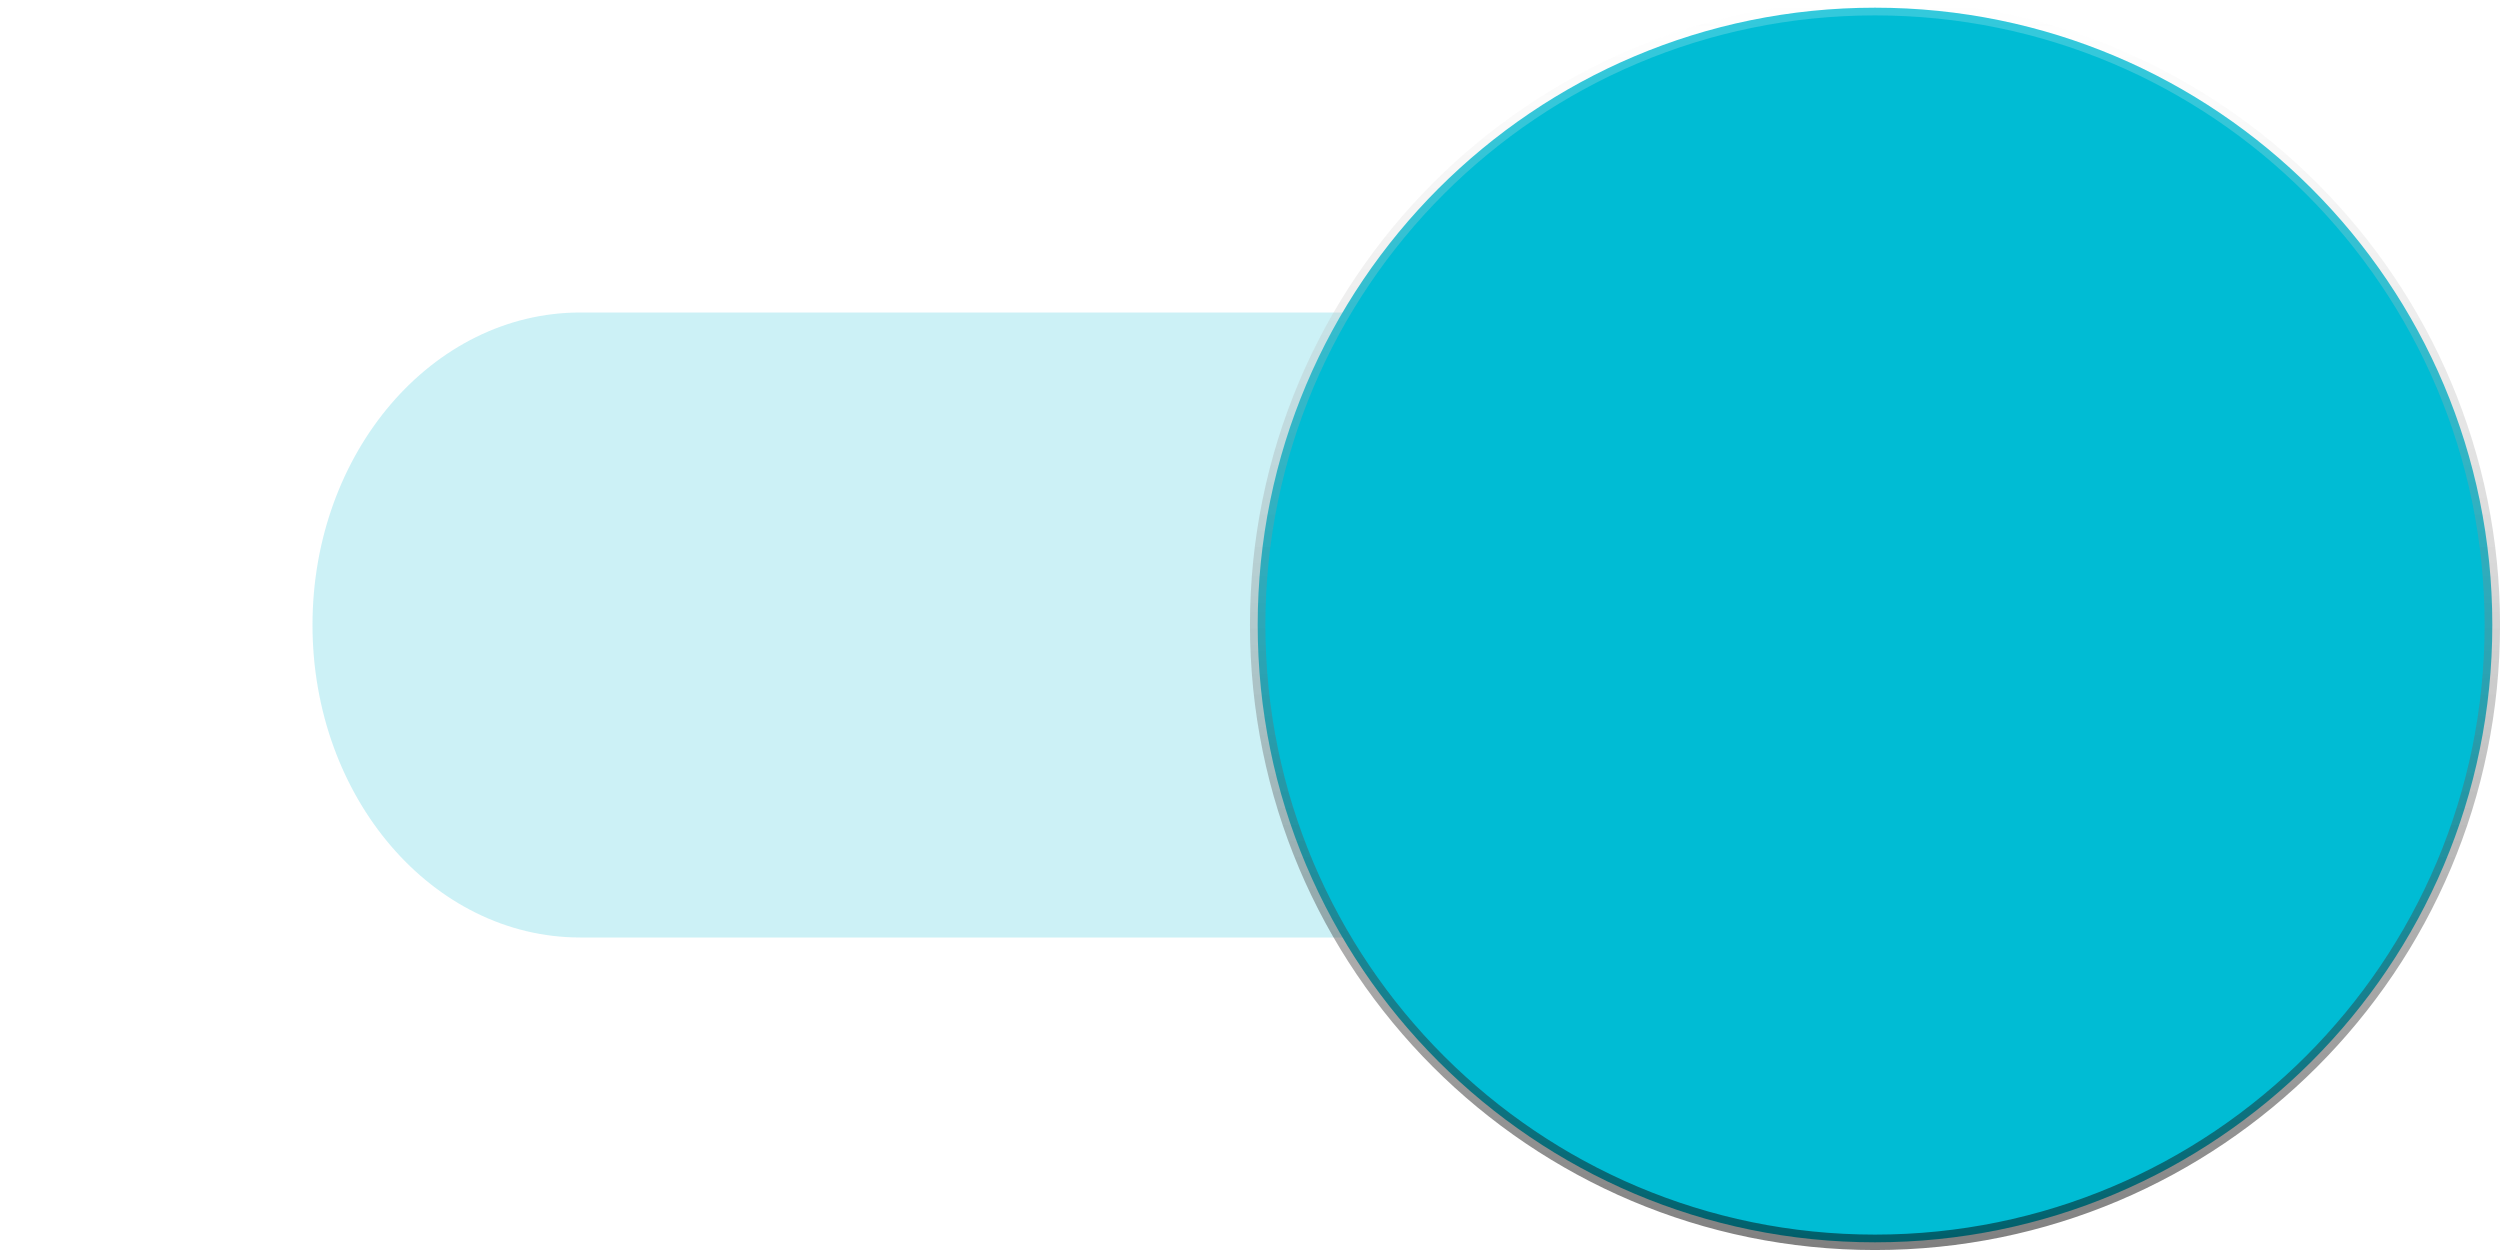
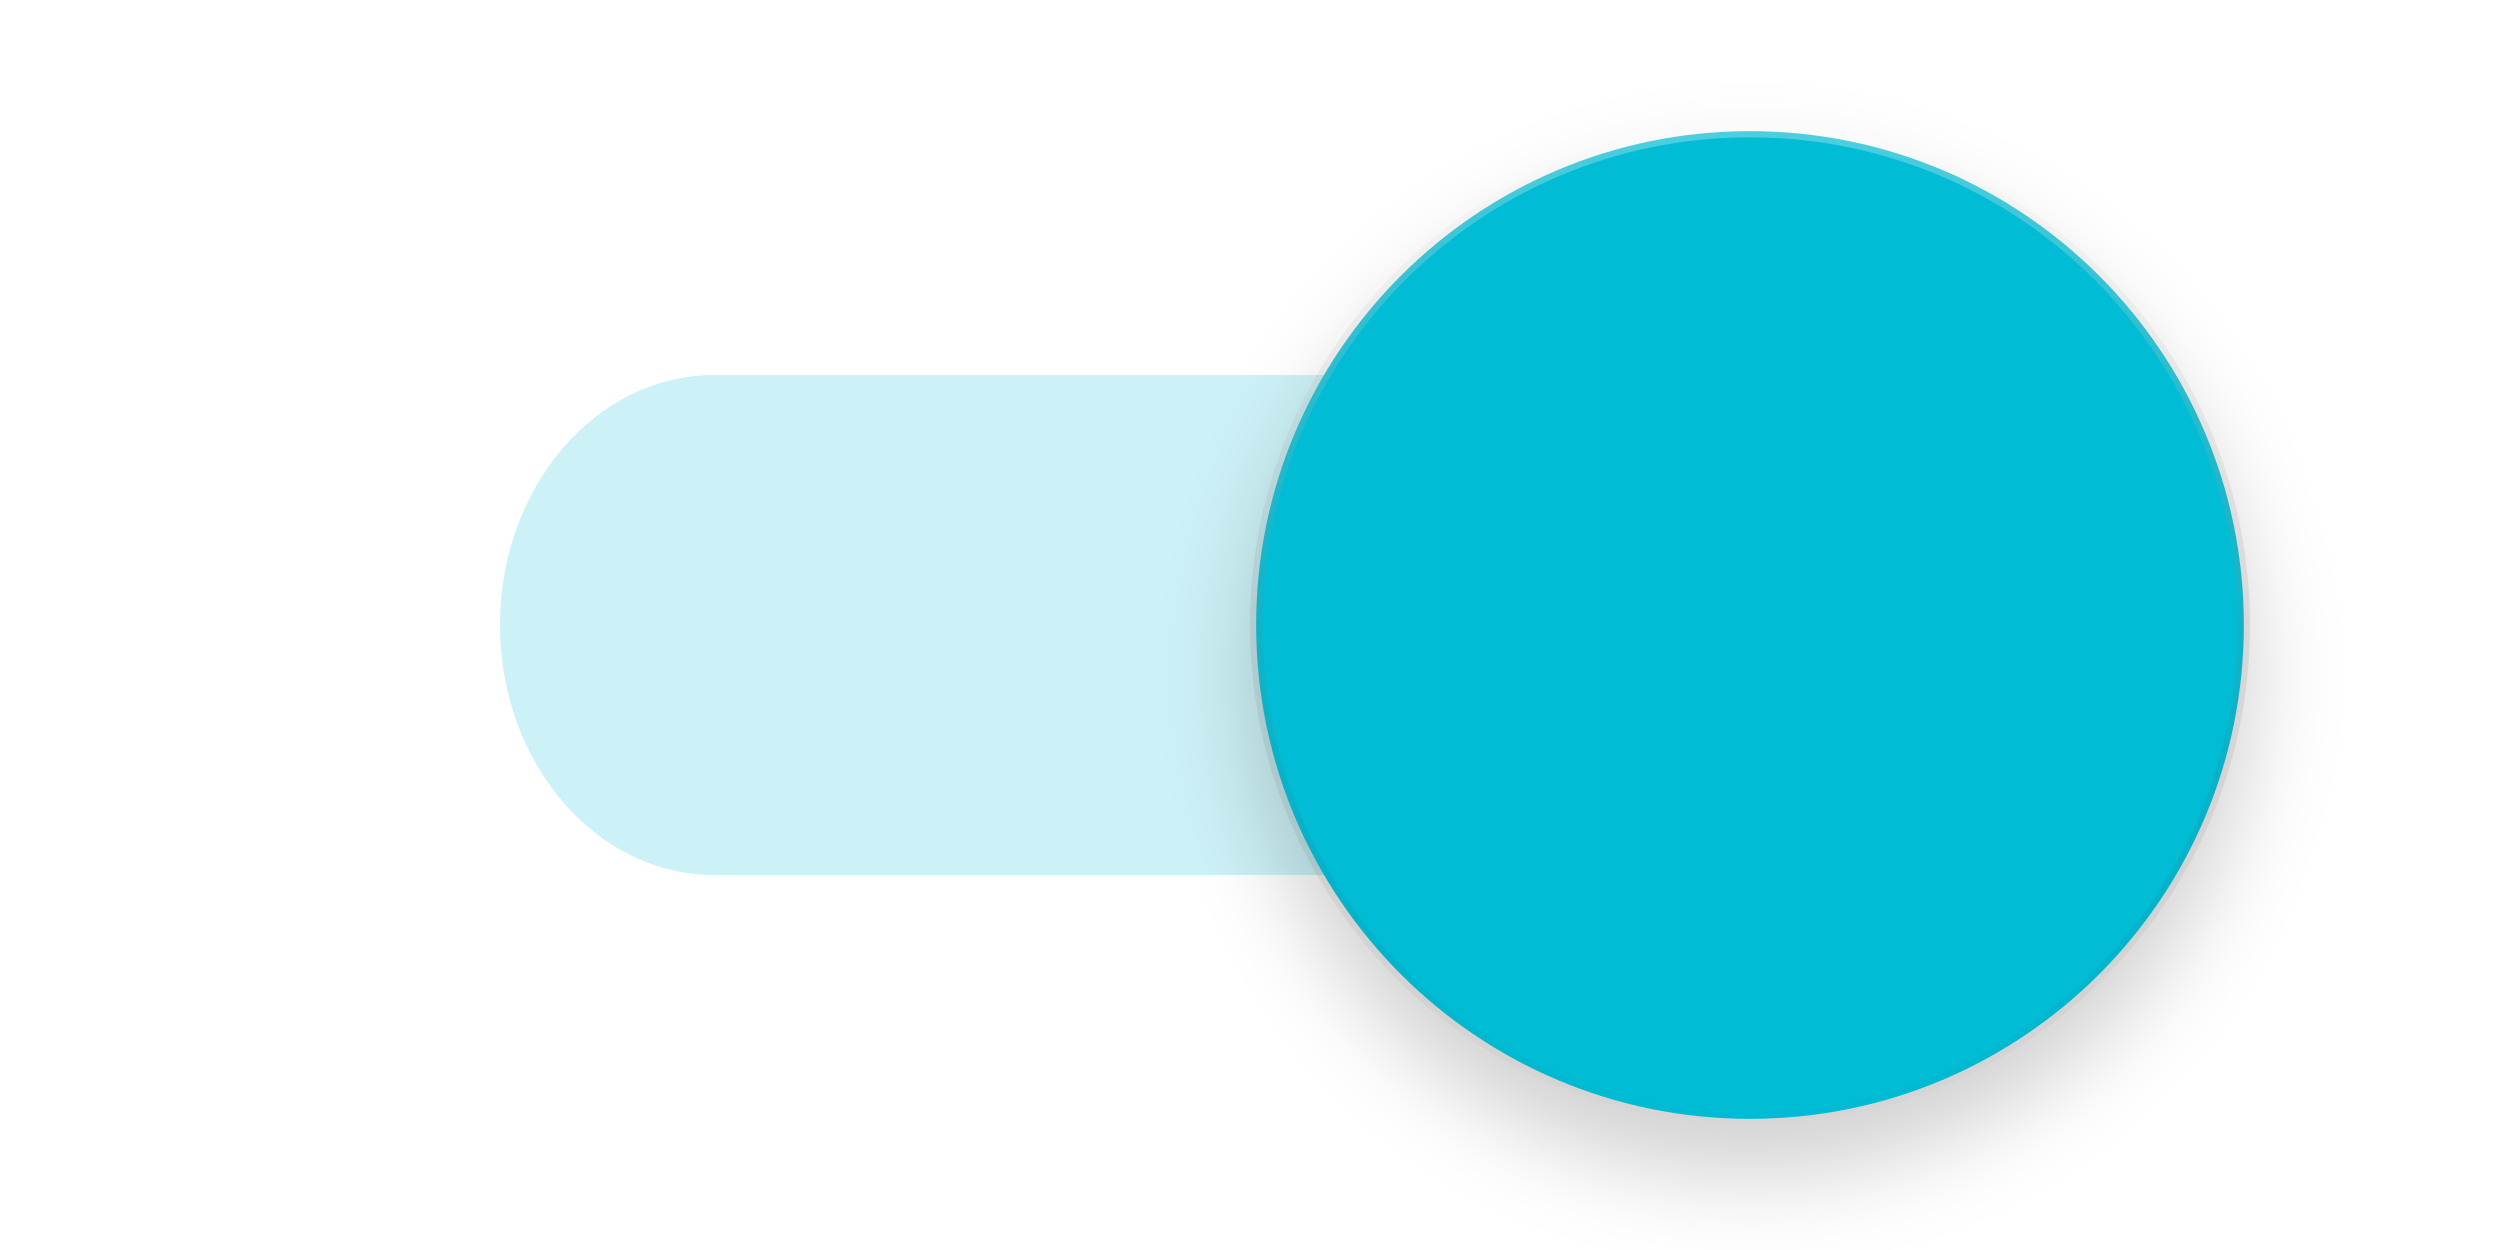
<svg xmlns="http://www.w3.org/2000/svg" xmlns:ns1="http://www.openswatchbook.org/uri/2009/osb" xmlns:xlink="http://www.w3.org/1999/xlink" width="40" height="20" id="svg2" version="1.1">
  <defs id="defs4">
-     <linearGradient id="linearGradient4163">
-       <stop style="stop-color:#000000;stop-opacity:0.5" offset="0" id="stop4165" />
-       <stop style="stop-color:#ffffff;stop-opacity:0.2" offset="1" id="stop4167" />
-     </linearGradient>
    <linearGradient id="linearGradient4148" ns1:paint="gradient">
      <stop style="stop-color:#000000;stop-opacity:1;" offset="0" id="stop4150" />
      <stop style="stop-color:#000000;stop-opacity:0;" offset="1" id="stop4152" />
    </linearGradient>
    <filter id="filter3771" width="2" height="2" x="-0.5" y="-0.5" style="color-interpolation-filters:sRGB">
      <feFlood flood-opacity="0.24" flood-color="rgb(0,0,0)" result="flood" id="feFlood3773" />
      <feComposite in="flood" in2="SourceGraphic" operator="in" result="composite1" id="feComposite3775" />
      <feGaussianBlur stdDeviation="1" result="blur" id="feGaussianBlur3777" />
      <feOffset dx="0" dy="1" result="offset" id="feOffset3779" />
      <feComposite in="SourceGraphic" in2="offset" operator="over" result="fbSourceGraphic" id="feComposite3781" />
      <feColorMatrix result="fbSourceGraphicAlpha" in="fbSourceGraphic" values="0 0 0 -1 0 0 0 0 -1 0 0 0 0 -1 0 0 0 0 1 0" id="feColorMatrix3783" />
      <feFlood id="feFlood3785" flood-opacity="0.12" flood-color="rgb(0,0,0)" result="flood" in="fbSourceGraphic" />
      <feComposite id="feComposite3787" in2="fbSourceGraphic" in="flood" operator="in" result="composite1" />
      <feGaussianBlur id="feGaussianBlur3789" stdDeviation="1.5" result="blur" />
      <feOffset id="feOffset3791" dx="0" dy="1" result="offset" />
      <feComposite id="feComposite3793" in2="offset" in="fbSourceGraphic" operator="over" result="composite2" />
    </filter>
-     <linearGradient xlink:href="#linearGradient4163" id="linearGradient4169" x1="30" y1="1052.362" x2="30" y2="1032.362" gradientUnits="userSpaceOnUse" />
+     <filter style="color-interpolation-filters:sRGB" id="filter4988-2" x="-0.108" width="1.216" y="-0.108" height="1.216">
+       <feGaussianBlur stdDeviation="0.9" id="feGaussianBlur4990-8" />
+     </filter>
+     <linearGradient gradientTransform="translate(5,-565)" xlink:href="#linearGradient5117" id="linearGradient4169-3" x1="30" y1="1052.362" x2="30" y2="1032.362" gradientUnits="userSpaceOnUse" />
+     <linearGradient id="linearGradient5117">
+       <stop id="stop5119" offset="0" style="stop-color:#000000;stop-opacity:0" />
+       <stop id="stop5121" offset="1" style="stop-color:#ffffff;stop-opacity:0.3" />
+     </linearGradient>
  </defs>
  <g id="layer1" transform="translate(0,-1032.362)">
-     <rect style="fill:#00BCD4;fill-opacity:0.2;stroke:none" id="rect2987" width="30" height="10" x="5" y="1037.362" rx="4.286" ry="5" />
-     <circle style="fill:#00BCD4;fill-opacity:1;stroke:url(#linearGradient4169);stroke-width:0.247;stroke-linejoin:round;stroke-miterlimit:4;stroke-dasharray:none;stroke-opacity:1;opacity:1" id="path3757" cx="30" cy="1042.362" r="9.877" />
+     <g id="toggle-on" transform="matrix(0.8,0,0,0.8,0,604.4725)">
+       <g transform="translate(0,-10)" id="toggle-on-trough">
+         <rect style="fill:#00BCD4;fill-opacity:0.2;stroke:none" id="rect2987-07" width="30" height="10" x="10" y="552.362" rx="4.286" ry="5" />
+         <rect style="fill:#000000;fill-opacity:0;stroke:none" id="rect4938" width="50" height="35" x="0" y="542.362" />
+       </g>
+       <g transform="translate(0,70)" id="toggle-on-slider">
+         <circle r="10" cy="478.362" cx="35" id="path4986-9" style="fill:#000000;fill-opacity:0.18;stroke:none;filter:url(#filter4988-2)" />
+         <circle r="9.877" cy="477.362" cx="35" id="path3757-8-5" style="opacity:1;fill:#00BCD4;fill-opacity:1;stroke:url(#linearGradient4169-3);stroke-width:0.247;stroke-linejoin:round;stroke-miterlimit:4;stroke-dasharray:none;stroke-opacity:1" />
+         <rect style="fill:#000000;fill-opacity:0;stroke:none;stroke-opacity:0" id="rect5155" width="50" height="35" x="0" y="462.362" />
+       </g>
+     </g>
  </g>
</svg>
